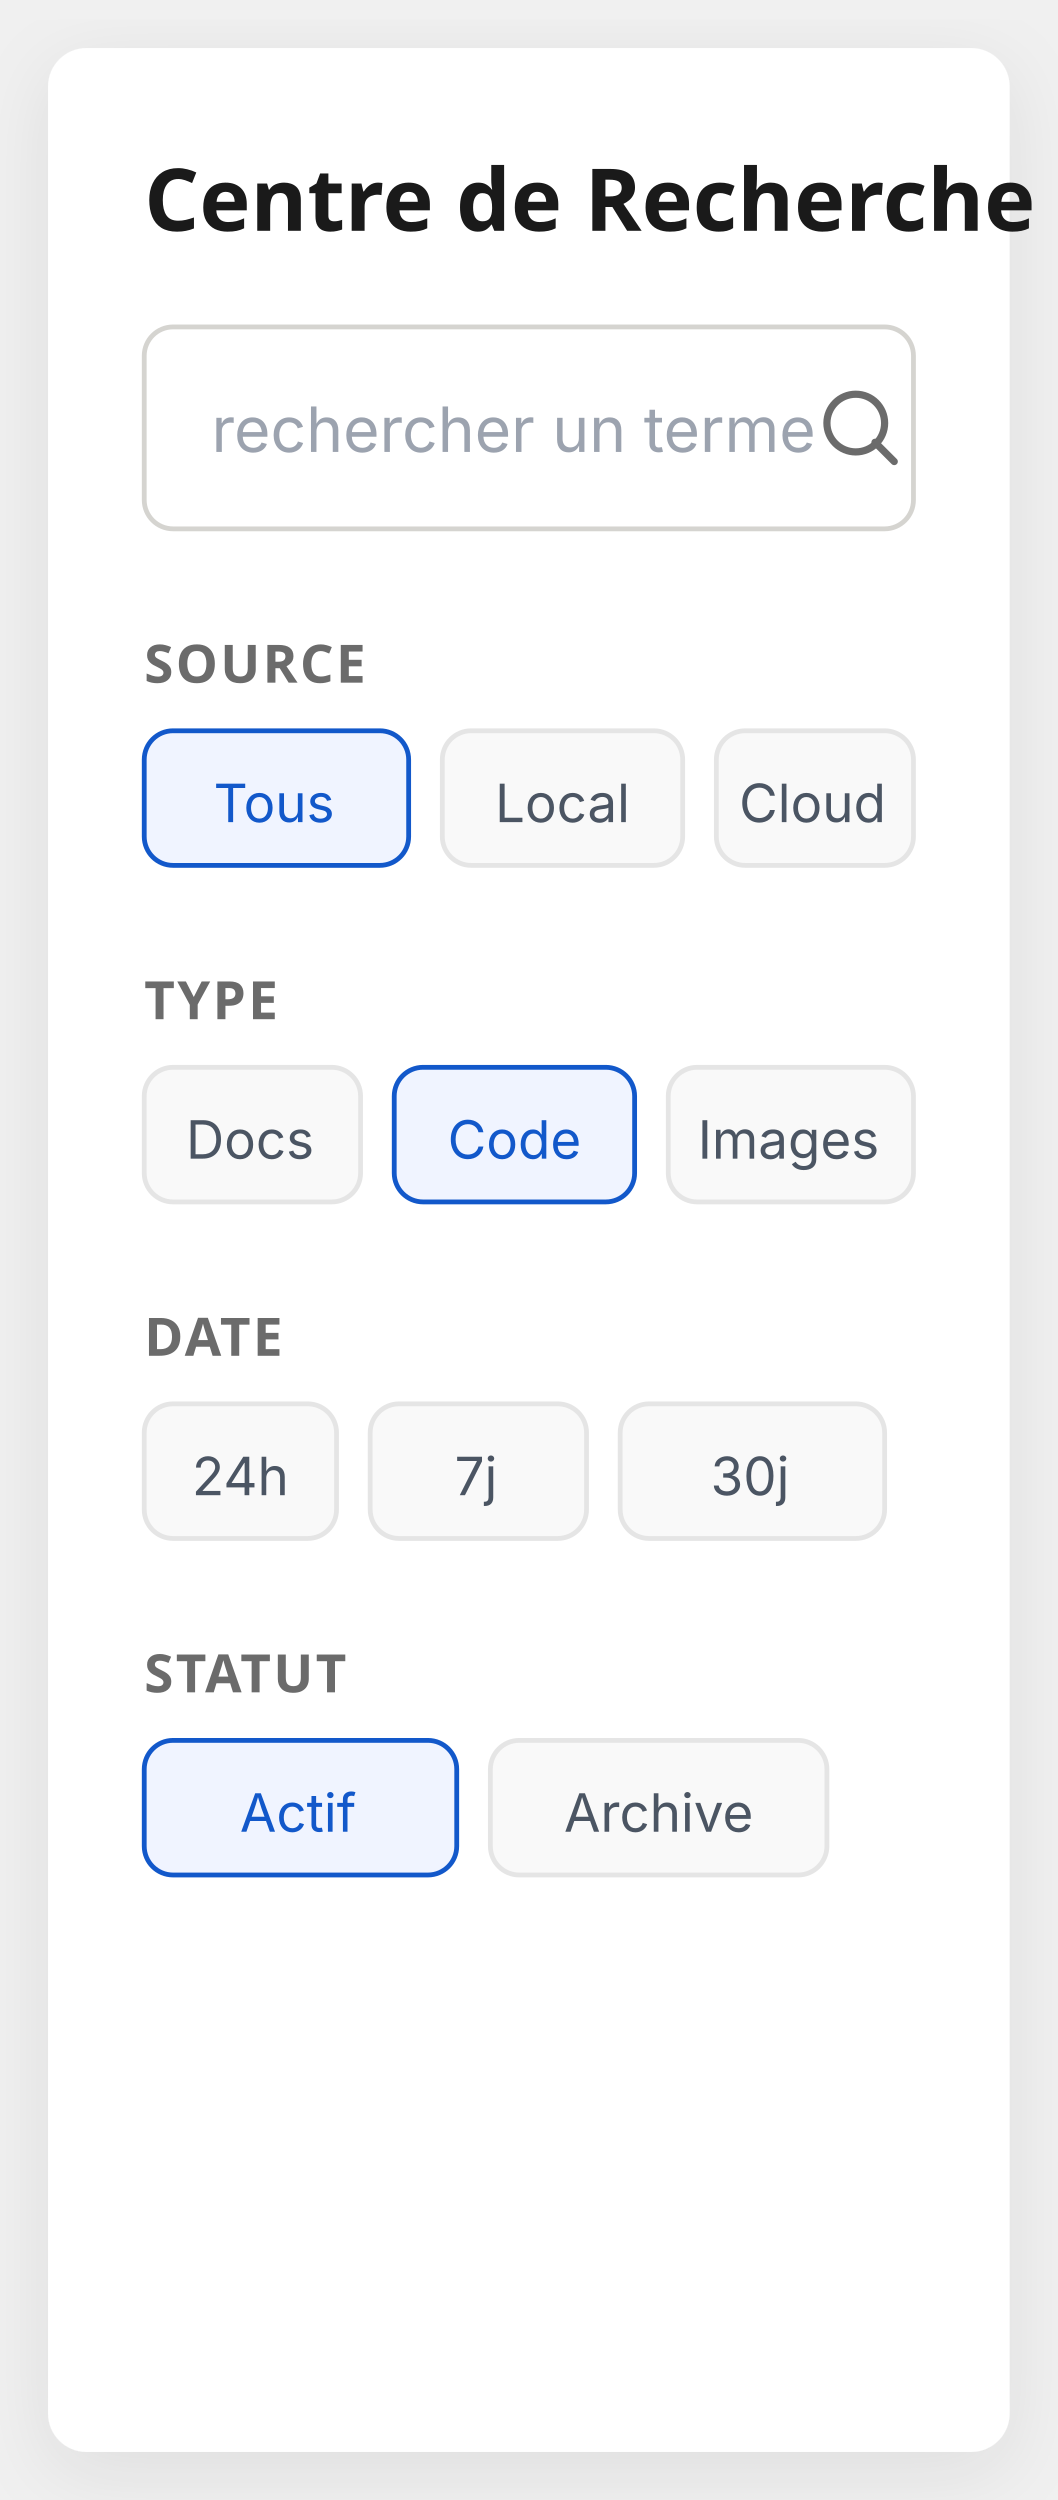
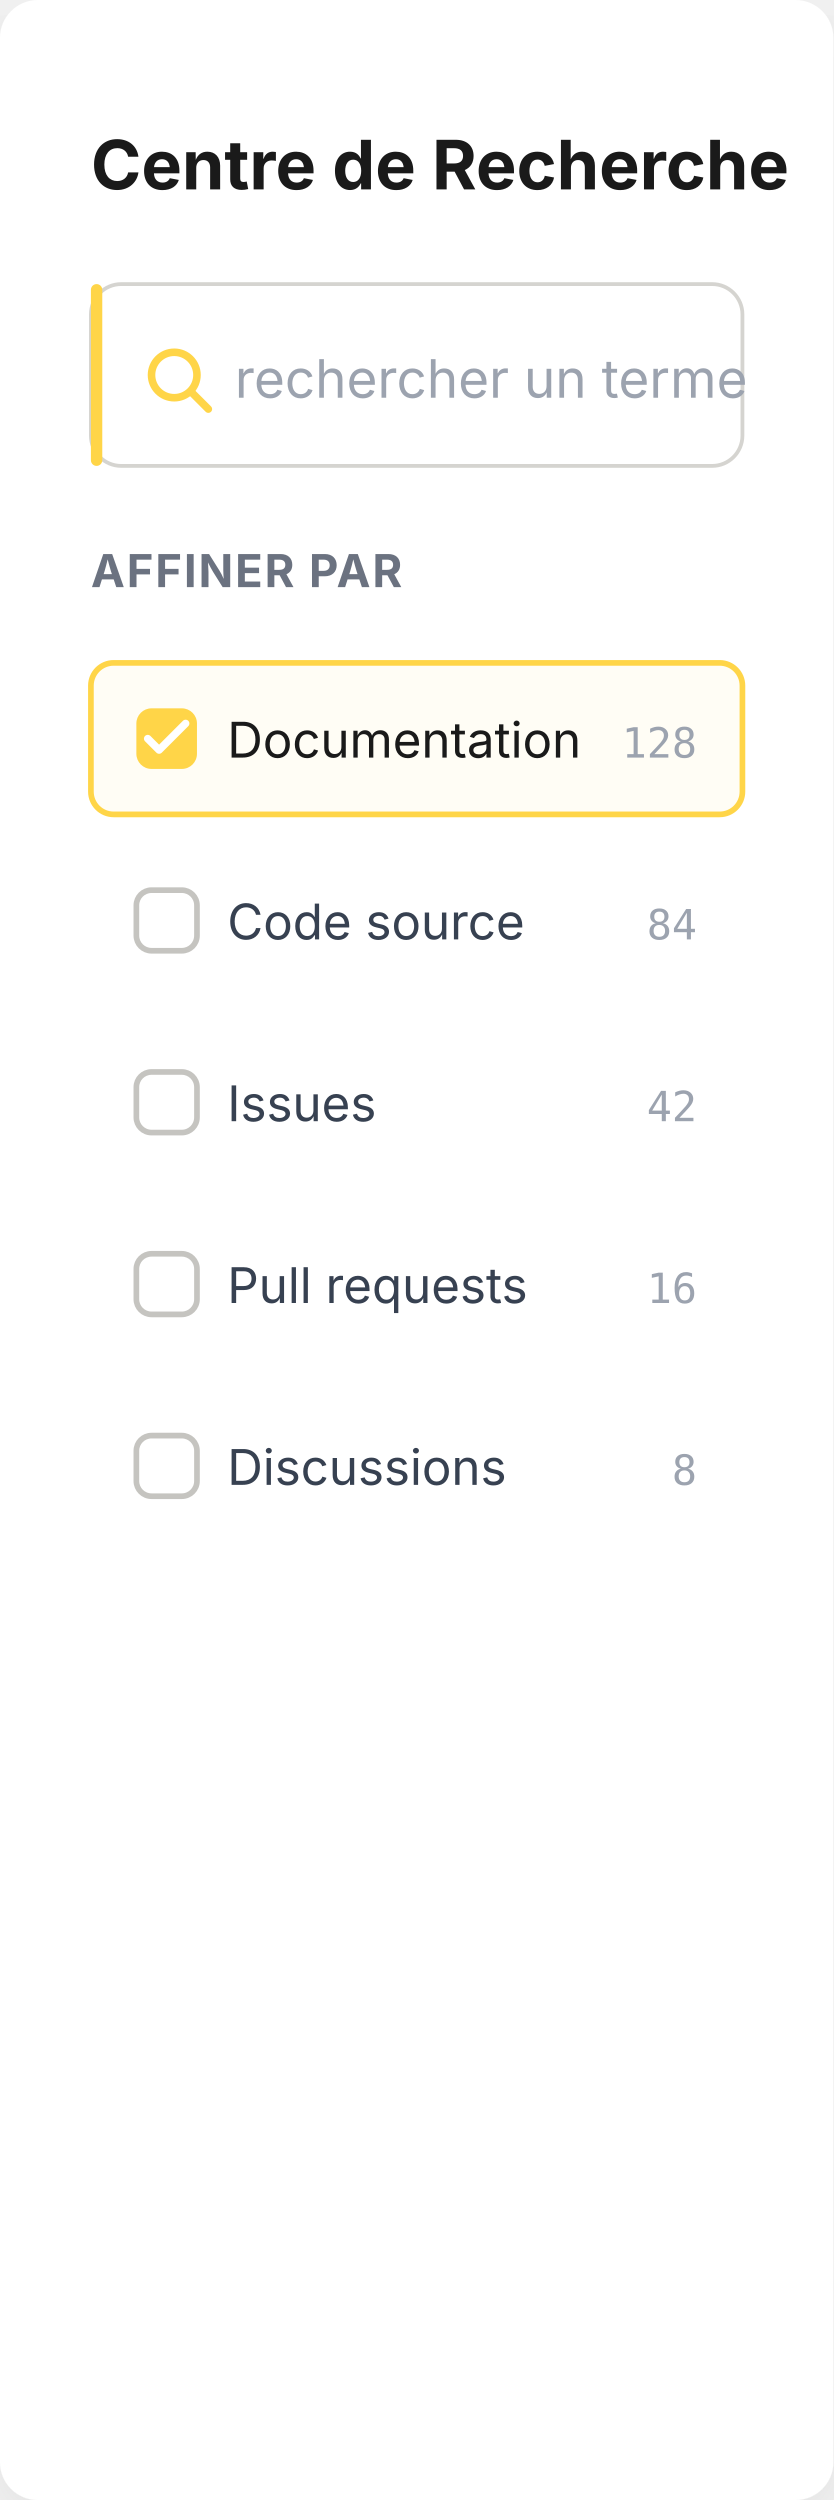
- <svg xmlns="http://www.w3.org/2000/svg" viewBox="0 0 220 520">
+ <svg xmlns="http://www.w3.org/2000/svg" viewBox="0 0 220 660">
  <defs>
-     <filter id="shadow-main" x="-20%" y="-20%" width="140%" height="140%">
+     <filter id="cardShadow" x="-50%" y="-50%" width="200%" height="200%">
      <feDropShadow dx="0" dy="4" stdDeviation="8" flood-opacity="0.08" />
    </filter>
-     <linearGradient id="gradient-accent" x1="0%" y1="0%" x2="100%" y2="100%">
-       <stop offset="0%" style="stop-color:#1258ca;stop-opacity:1" />
-       <stop offset="100%" style="stop-color:#0f47a8;stop-opacity:1" />
+     <linearGradient id="activeState" x1="0%" y1="0%" x2="100%" y2="0%">
+       <stop offset="0%" style="stop-color:#ffd548;stop-opacity:1" />
+       <stop offset="100%" style="stop-color:#ffe17a;stop-opacity:1" />
    </linearGradient>
  </defs>
  <g id="component_root">
-     <rect x="10" y="10" width="200" height="500" rx="8" fill="#ffffff" filter="url(#shadow-main)" />
-     <text x="30" y="48" font-family="Plus Jakarta Sans, sans-serif" font-size="18" font-weight="700" fill="#1a1a1a">Centre de Recherche</text>
-     <rect x="30" y="68" width="160" height="42" rx="6" fill="#ffffff" stroke="#d5d4d0" stroke-width="1" />
-     <text x="44" y="94" font-family="Inter, system-ui, sans-serif" font-size="13" fill="#9ca3af">rechercher un terme</text>
-     <g transform="translate(170, 80)">
-       <circle cx="8" cy="8" r="6" fill="none" stroke="#6b6b6b" stroke-width="1.5" />
-       <line x1="12" y1="12" x2="16" y2="16" stroke="#6b6b6b" stroke-width="1.5" stroke-linecap="round" />
+     <rect x="0" y="0" width="220" height="660" rx="10" fill="#ffffff" filter="url(#cardShadow)" />
+     <text x="24" y="50" font-family="Plus Jakarta Sans, Inter, sans-serif" font-weight="700" font-size="18" fill="#1a1a1a">Centre de Recherche</text>
+     <g id="search_field">
+       <rect x="24" y="75" width="172" height="48" rx="8" fill="#ffffff" stroke="#d5d4d0" stroke-width="1" />
+       <rect x="24" y="75" width="3" height="48" rx="1.5" fill="#ffd548" />
+       <g transform="translate(38, 91)">
+         <circle cx="8" cy="8" r="6" fill="none" stroke="#ffd548" stroke-width="2" />
+         <line x1="12.5" y1="12.5" x2="17" y2="17" stroke="#ffd548" stroke-width="2" stroke-linecap="round" />
+       </g>
+       <text x="62" y="105" font-family="Inter, system-ui, sans-serif" font-size="14" fill="#9ca3af">rechercher un terme</text>
    </g>
-     <text x="30" y="142" font-family="Plus Jakarta Sans, sans-serif" font-size="11" font-weight="600" fill="#6b6b6b" letter-spacing="0.5">SOURCE</text>
-     <rect x="30" y="152" width="55" height="28" rx="6" fill="#f0f4ff" stroke="#1258ca" stroke-width="1" />
-     <text x="57" y="171" font-family="Inter, system-ui, sans-serif" font-size="11" fill="#1258ca" text-anchor="middle">Tous</text>
-     <rect x="92" y="152" width="50" height="28" rx="6" fill="#f9f9f9" stroke="#e5e5e5" stroke-width="1" />
-     <text x="117" y="171" font-family="Inter, system-ui, sans-serif" font-size="11" fill="#4b5563" text-anchor="middle">Local</text>
-     <rect x="149" y="152" width="41" height="28" rx="6" fill="#f9f9f9" stroke="#e5e5e5" stroke-width="1" />
-     <text x="169" y="171" font-family="Inter, system-ui, sans-serif" font-size="11" fill="#4b5563" text-anchor="middle">Cloud</text>
-     <text x="30" y="212" font-family="Plus Jakarta Sans, sans-serif" font-size="11" font-weight="600" fill="#6b6b6b" letter-spacing="0.5">TYPE</text>
-     <rect x="30" y="222" width="45" height="28" rx="6" fill="#f9f9f9" stroke="#e5e5e5" stroke-width="1" />
-     <text x="52" y="241" font-family="Inter, system-ui, sans-serif" font-size="11" fill="#4b5563" text-anchor="middle">Docs</text>
-     <rect x="82" y="222" width="50" height="28" rx="6" fill="#f0f4ff" stroke="#1258ca" stroke-width="1" />
-     <text x="107" y="241" font-family="Inter, system-ui, sans-serif" font-size="11" fill="#1258ca" text-anchor="middle">Code</text>
-     <rect x="139" y="222" width="51" height="28" rx="6" fill="#f9f9f9" stroke="#e5e5e5" stroke-width="1" />
-     <text x="164" y="241" font-family="Inter, system-ui, sans-serif" font-size="11" fill="#4b5563" text-anchor="middle">Images</text>
-     <text x="30" y="282" font-family="Plus Jakarta Sans, sans-serif" font-size="11" font-weight="600" fill="#6b6b6b" letter-spacing="0.5">DATE</text>
-     <rect x="30" y="292" width="40" height="28" rx="6" fill="#f9f9f9" stroke="#e5e5e5" stroke-width="1" />
-     <text x="50" y="311" font-family="Inter, system-ui, sans-serif" font-size="11" fill="#4b5563" text-anchor="middle">24h</text>
-     <rect x="77" y="292" width="45" height="28" rx="6" fill="#f9f9f9" stroke="#e5e5e5" stroke-width="1" />
-     <text x="99" y="311" font-family="Inter, system-ui, sans-serif" font-size="11" fill="#4b5563" text-anchor="middle">7j</text>
-     <rect x="129" y="292" width="55" height="28" rx="6" fill="#f9f9f9" stroke="#e5e5e5" stroke-width="1" />
-     <text x="156" y="311" font-family="Inter, system-ui, sans-serif" font-size="11" fill="#4b5563" text-anchor="middle">30j</text>
-     <text x="30" y="352" font-family="Plus Jakarta Sans, sans-serif" font-size="11" font-weight="600" fill="#6b6b6b" letter-spacing="0.5">STATUT</text>
-     <rect x="30" y="362" width="65" height="28" rx="6" fill="#f0f4ff" stroke="#1258ca" stroke-width="1" />
-     <text x="62" y="381" font-family="Inter, system-ui, sans-serif" font-size="11" fill="#1258ca" text-anchor="middle">Actif</text>
-     <rect x="102" y="362" width="70" height="28" rx="6" fill="#f9f9f9" stroke="#e5e5e5" stroke-width="1" />
-     <text x="137" y="381" font-family="Inter, system-ui, sans-serif" font-size="11" fill="#4b5563" text-anchor="middle">Archive</text>
+     <text x="24" y="155" font-family="Plus Jakarta Sans, Inter, sans-serif" font-weight="700" font-size="12" fill="#6b7280" letter-spacing="0.5">AFFINER PAR</text>
+     <g id="facet_1" transform="translate(24, 175)">
+       <rect x="0" y="0" width="172" height="40" rx="6" fill="#fffdf5" stroke="#ffd548" stroke-width="1.5" />
+       <rect x="12" y="12" width="16" height="16" rx="4" fill="#ffd548" />
+       <path d="M15 20 L18 23 L25 16" fill="none" stroke="#ffffff" stroke-width="2" stroke-linecap="round" stroke-linejoin="round" />
+       <text x="36" y="25" font-family="Inter, system-ui, sans-serif" font-size="13" fill="#1a1a1a">Documentation</text>
+       <text x="160" y="25" font-family="Roboto Mono, monospace" font-size="11" fill="#9ca3af" text-anchor="end">128</text>
+     </g>
+     <g id="facet_2" transform="translate(24, 223)">
+       <rect x="0" y="0" width="172" height="40" rx="6" fill="none" />
+       <rect x="12" y="12" width="16" height="16" rx="4" fill="#ffffff" stroke="#c5c4c0" stroke-width="1.5" />
+       <text x="36" y="25" font-family="Inter, system-ui, sans-serif" font-size="13" fill="#374151">Code source</text>
+       <text x="160" y="25" font-family="Roboto Mono, monospace" font-size="11" fill="#9ca3af" text-anchor="end">84</text>
+     </g>
+     <g id="facet_3" transform="translate(24, 271)">
+       <rect x="0" y="0" width="172" height="40" rx="6" fill="none" />
+       <rect x="12" y="12" width="16" height="16" rx="4" fill="#ffffff" stroke="#c5c4c0" stroke-width="1.5" />
+       <text x="36" y="25" font-family="Inter, system-ui, sans-serif" font-size="13" fill="#374151">Issues</text>
+       <text x="160" y="25" font-family="Roboto Mono, monospace" font-size="11" fill="#9ca3af" text-anchor="end">42</text>
+     </g>
+     <g id="facet_4" transform="translate(24, 319)">
+       <rect x="0" y="0" width="172" height="40" rx="6" fill="none" />
+       <rect x="12" y="12" width="16" height="16" rx="4" fill="#ffffff" stroke="#c5c4c0" stroke-width="1.5" />
+       <text x="36" y="25" font-family="Inter, system-ui, sans-serif" font-size="13" fill="#374151">Pull requests</text>
+       <text x="160" y="25" font-family="Roboto Mono, monospace" font-size="11" fill="#9ca3af" text-anchor="end">16</text>
+     </g>
+     <g id="facet_5" transform="translate(24, 367)">
+       <rect x="0" y="0" width="172" height="40" rx="6" fill="none" />
+       <rect x="12" y="12" width="16" height="16" rx="4" fill="#ffffff" stroke="#c5c4c0" stroke-width="1.5" />
+       <text x="36" y="25" font-family="Inter, system-ui, sans-serif" font-size="13" fill="#374151">Discussions</text>
+       <text x="160" y="25" font-family="Roboto Mono, monospace" font-size="11" fill="#9ca3af" text-anchor="end">8</text>
+     </g>
  </g>
</svg>
